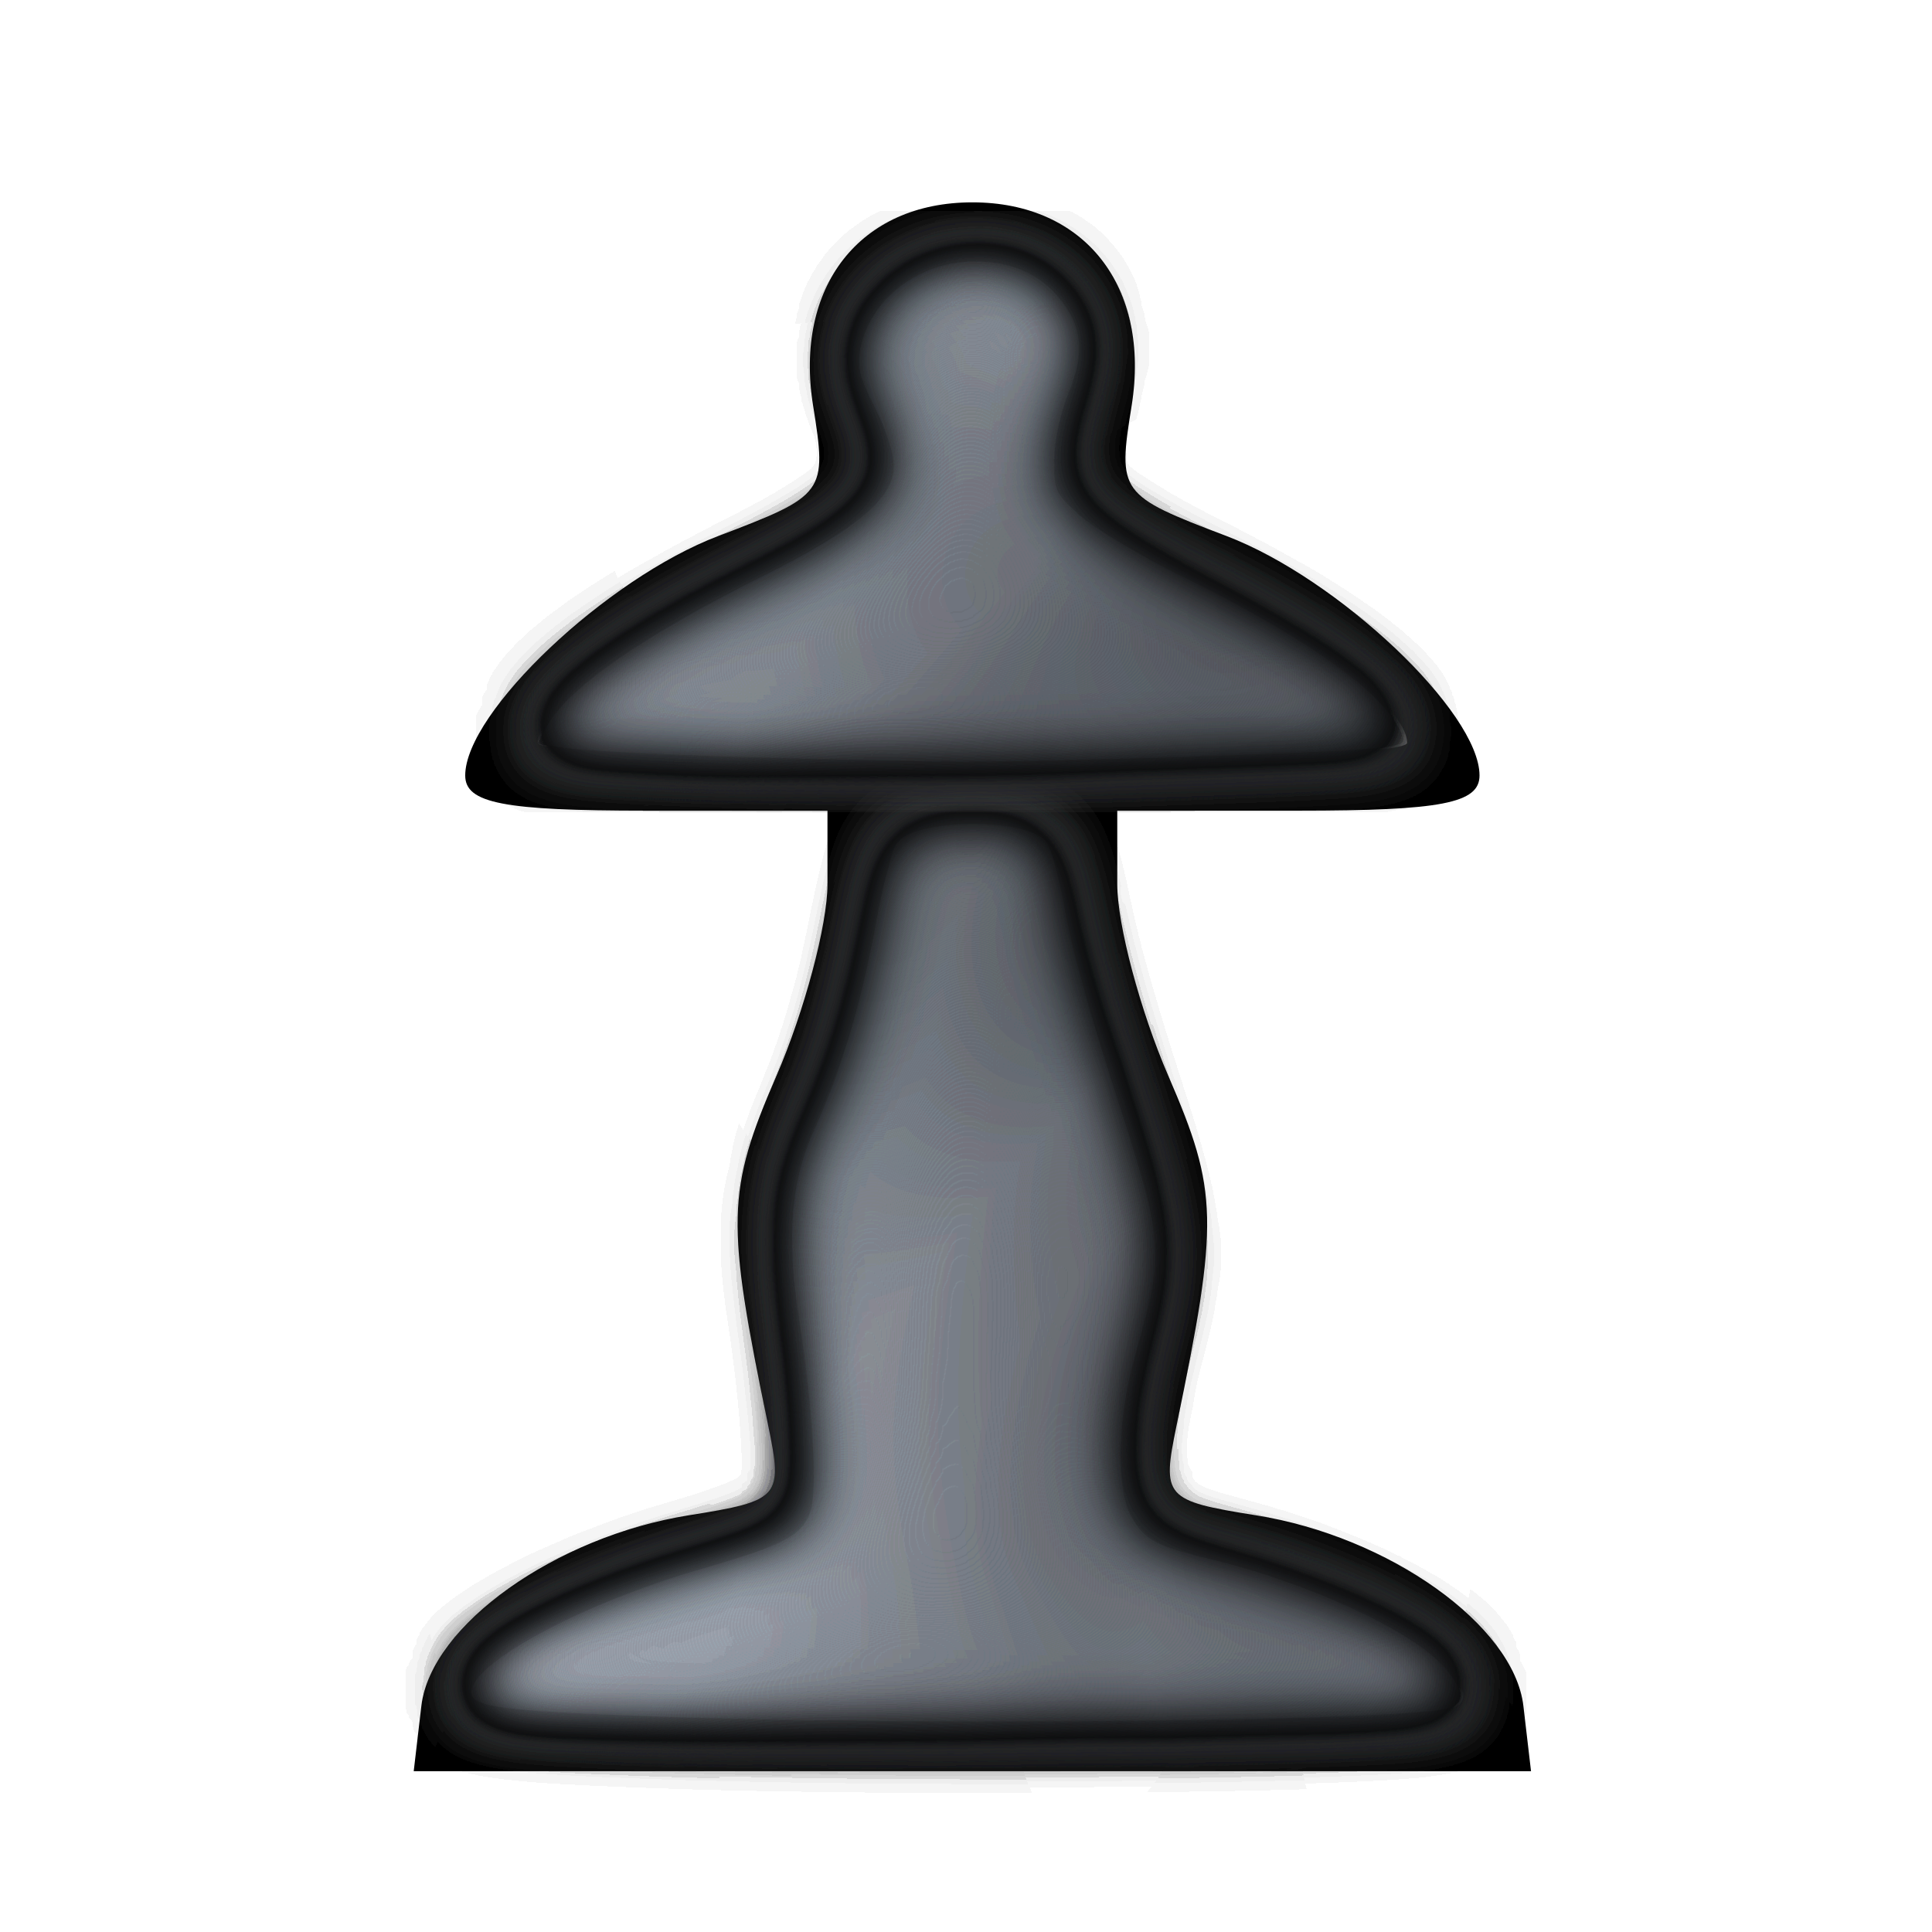
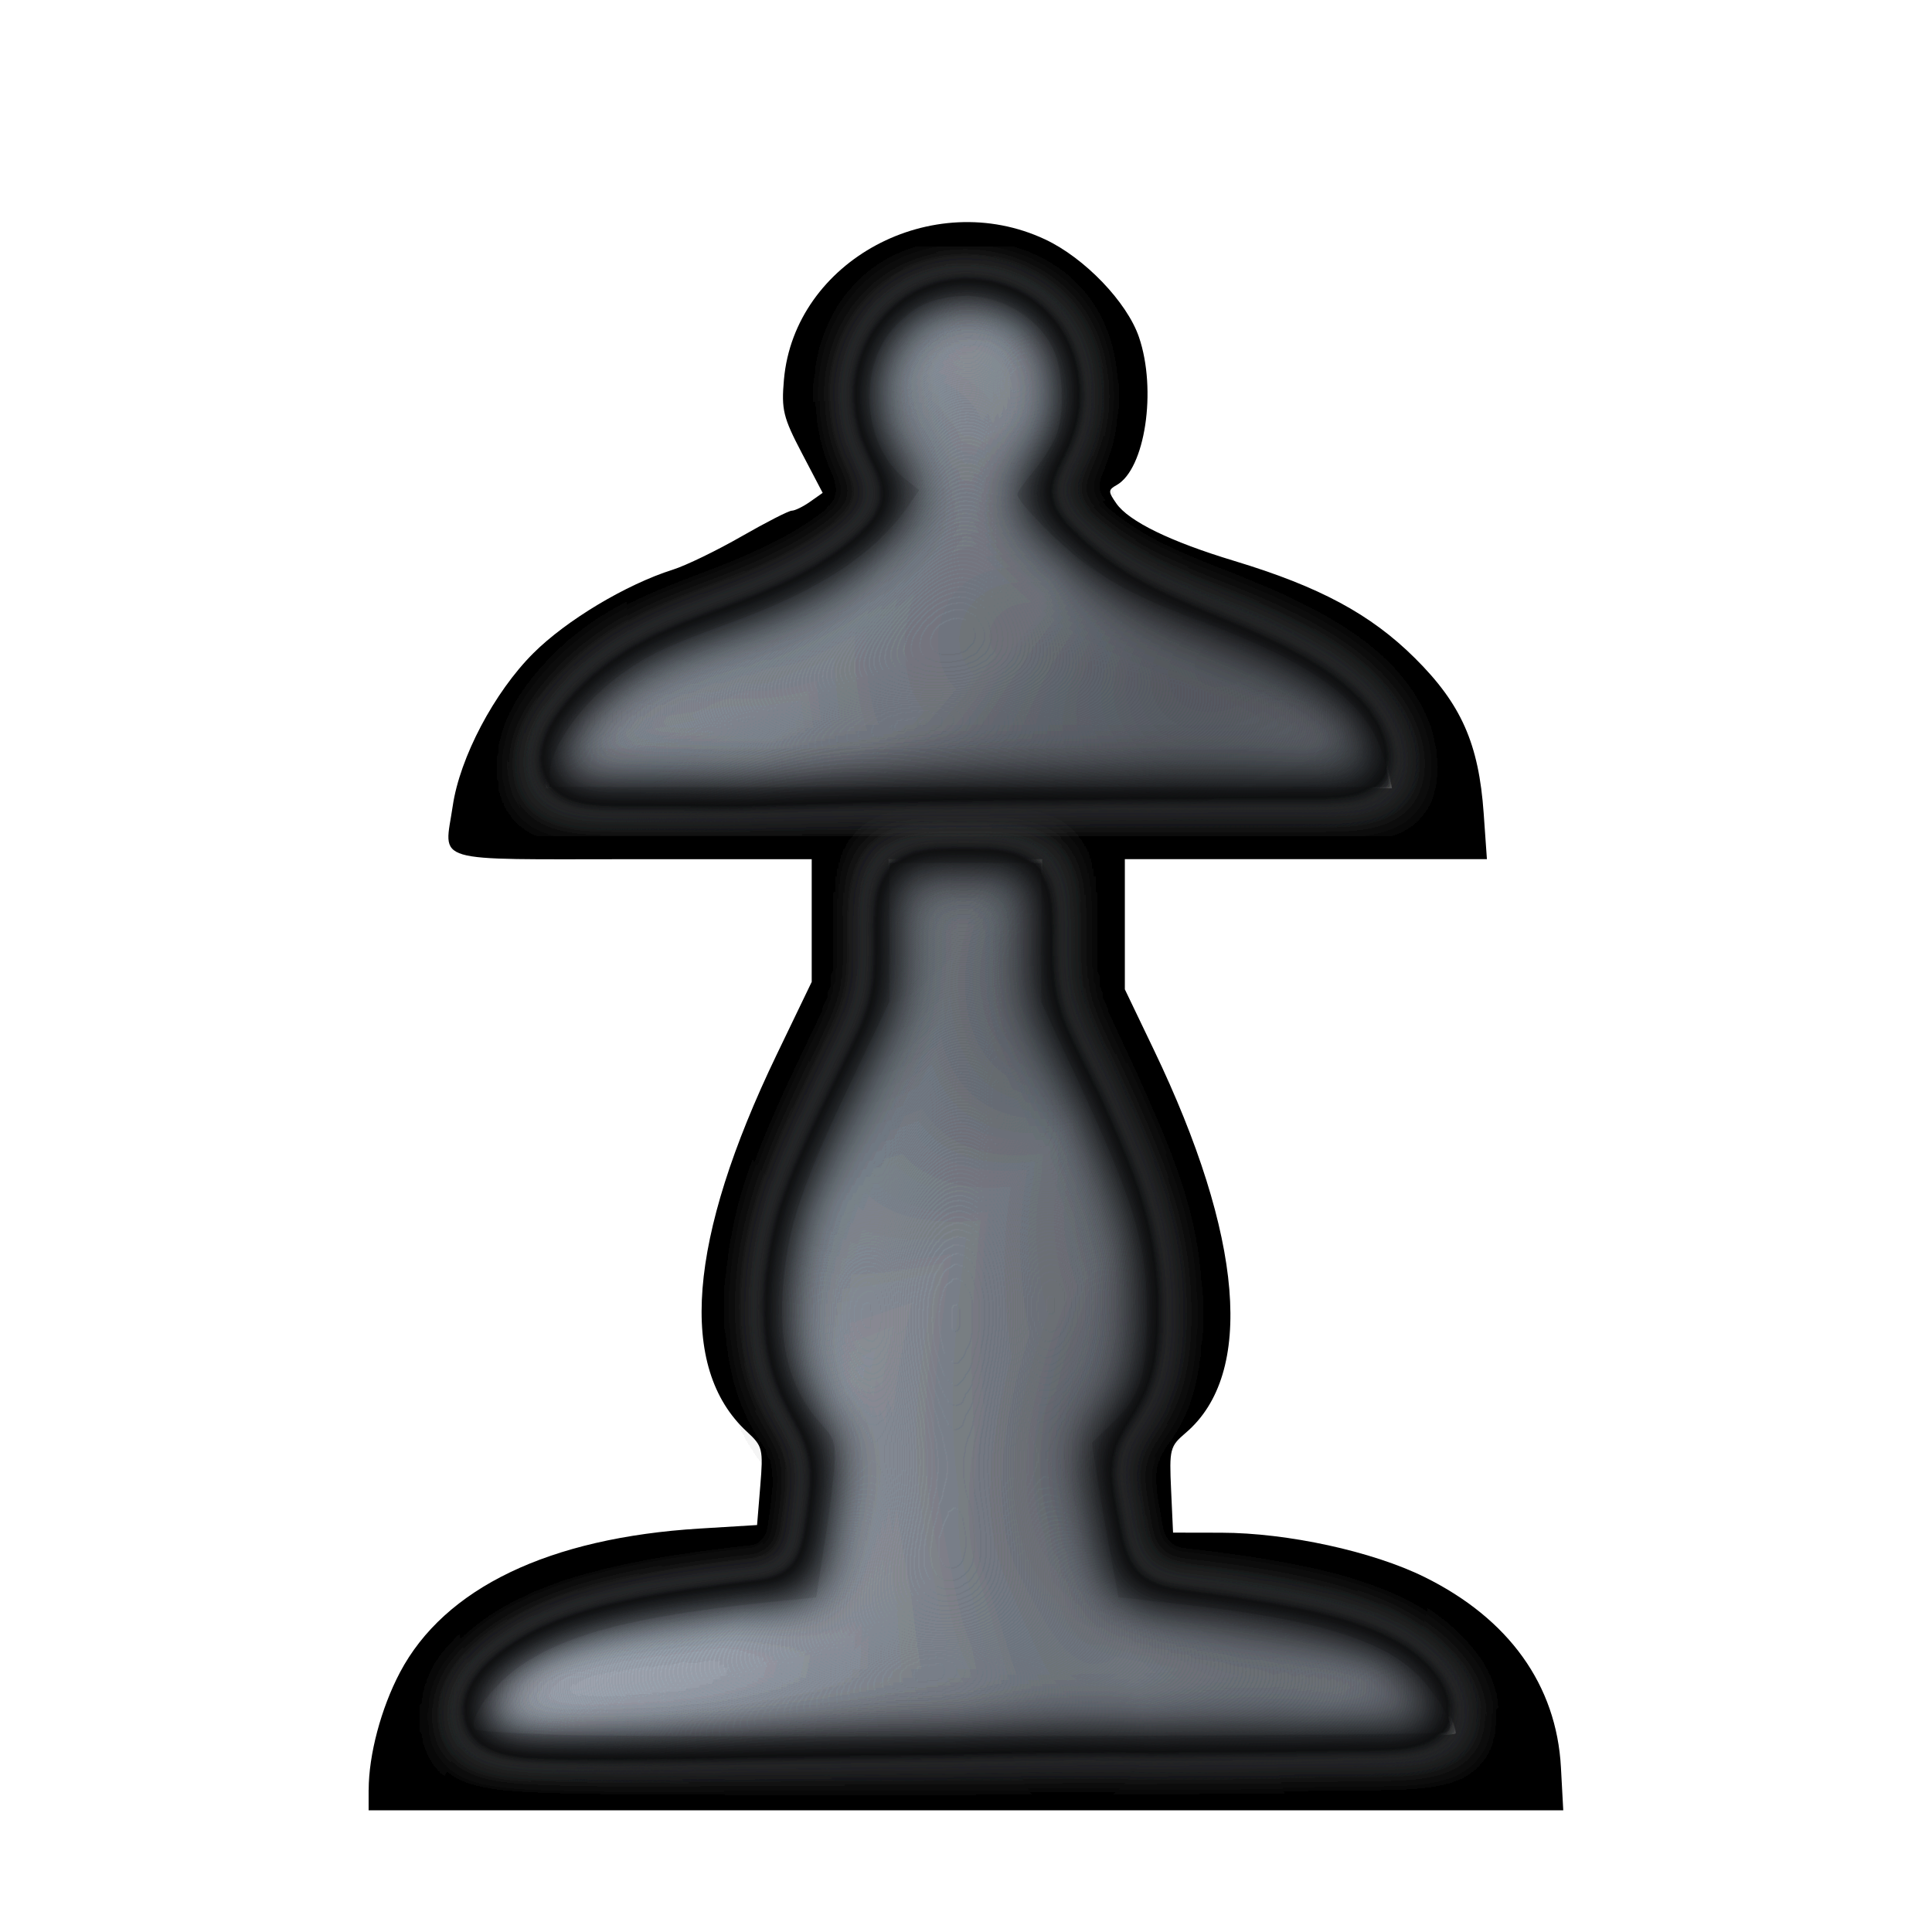
<svg xmlns="http://www.w3.org/2000/svg" width="64px" height="64px" id="svg2985" version="1.1">
  <defs id="defs2987">
    <filter id="filter2814" color-interpolation-filters="sRGB">
      <feGaussianBlur id="feGaussianBlur2816" result="result0" in="SourceGraphic" stdDeviation="0.9" />
      <feTurbulence id="feTurbulence2818" type="turbulence" baseFrequency="0.01" seed="4" numOctaves="4" result="result1" />
      <feDisplacementMap id="feDisplacementMap2820" in2="result1" xChannelSelector="R" result="result91" />
      <feComposite id="feComposite2822" in2="result91" result="result2" operator="out" in="result0" />
      <feComposite id="feComposite2824" in2="result2" k1="0.1" k3="1.2" in="SourceAlpha" operator="arithmetic" result="result5" />
      <feBlend id="feBlend2826" in2="result5" result="fbSourceGraphic" mode="multiply" />
      <feGaussianBlur id="feGaussianBlur2828" stdDeviation="3" in="fbSourceGraphic" result="result0" />
      <feSpecularLighting id="feSpecularLighting2830" in="result0" result="result1" lighting-color="rgb(240,248,255)" surfaceScale="3" specularConstant="0.35" specularExponent="5">
        <feDistantLight azimuth="225" elevation="45" id="feDistantLight14" />
      </feSpecularLighting>
      <feComposite id="feComposite2834" in2="fbSourceGraphic" in="result1" result="result2" operator="in" />
      <feComposite id="feComposite2836" in2="result2" k1="-1" in="fbSourceGraphic" result="result4" operator="arithmetic" k2="2.5" k3="3.5" />
      <feBlend id="feBlend2838" in2="result4" mode="multiply" />
    </filter>
  </defs>
  <g id="layer1">
-     <path style="fill:#000000" d="m 13.958,56.511 c 0.312,-2.668 4.447,-5.614 8.864,-6.316 3.017,-0.48 3.118,-0.593 2.625,-2.971 -1.405,-6.781 -1.381,-7.762 0.274,-11.588 0.929,-2.148 1.69,-5.003 1.69,-6.344 l 0,-2.438 -6,0 c -4.737,0 -6,-0.245 -6,-1.165 0,-2.095 4.684,-6.529 8.38,-7.932 3.551,-1.348 3.609,-1.428 3.145,-4.312 -0.635,-3.951 1.548,-6.742 5.275,-6.742 3.726,0 5.91,2.791 5.275,6.742 -0.464,2.884 -0.406,2.963 3.145,4.312 3.696,1.404 8.38,5.837 8.38,7.932 0,0.92 -1.263,1.165 -6,1.165 l -6,0 0,2.438 c 0,1.341 0.76,4.195 1.69,6.344 1.656,3.827 1.679,4.807 0.274,11.588 -0.492,2.377 -0.392,2.491 2.625,2.971 4.417,0.702 8.551,3.648 8.864,6.316 l 0.253,2.162 -18.506,0 -18.506,0 0.253,-2.162 z M 48.248,55.56 C 47.477,54.127 42.554,51.879 39.011,51.342 36.99,51.036 36.528,48.218 37.848,44.242 38.712,41.639 38.624,40.671 37.152,36.642 36.225,34.103 35.364,30.952 35.239,29.639 35.033,27.487 34.737,27.253 32.221,27.253 c -2.706,0 -2.806,0.11 -3.316,3.657 -0.289,2.011 -1.138,4.833 -1.885,6.27 -0.916,1.762 -1.183,3.421 -0.82,5.093 0.297,1.364 0.601,3.869 0.675,5.567 0.134,3.039 0.078,3.102 -3.585,4.033 -4.032,1.025 -7.879,3.189 -7.879,4.432 0,0.481 6.407,0.777 16.828,0.777 16.325,0 16.804,-0.045 16.009,-1.522 z M 46.611,24.607 c 0,-1.224 -3.583,-3.918 -7.409,-5.571 -4.23,-1.827 -5.148,-3.182 -3.824,-5.642 1.335,-2.48 -0.23,-4.835 -3.212,-4.835 -2.933,0 -4.866,3.12 -3.183,5.137 1.566,1.876 0.388,3.547 -3.762,5.34 -3.827,1.653 -7.409,4.347 -7.409,5.571 0,0.361 6.48,0.657 14.4,0.657 7.92,0 14.4,-0.296 14.4,-0.657 z" id="path2978" />
-     <path style="fill:#000000;filter:url(#filter2814)" d="M 22.364,54.213 C 17.812,54.049 16.909,53.929 16.909,53.487 c 0,-0.883 3.376,-2.692 6.94,-3.718 2.458,-0.708 2.989,-0.983 3.267,-1.697 0.228,-0.584 0.082,-3.14 -0.327,-5.763 -0.394,-2.522 -0.262,-4.211 0.451,-5.77 0.804,-1.757 1.43,-3.848 1.849,-6.176 0.201,-1.115 0.483,-2.207 0.627,-2.427 0.521,-0.796 4.052,-0.806 4.544,-0.013 0.132,0.213 0.376,1.15 0.541,2.083 0.165,0.933 0.782,3.183 1.37,5 1.647,5.091 1.647,5.088 0.717,8.395 -0.516,1.837 -0.566,3.931 -0.112,4.767 0.396,0.73 0.738,0.914 2.474,1.331 2.853,0.686 5.998,2.139 6.932,3.204 0.62,0.706 0.683,1.056 0.226,1.244 -0.975,0.401 -15.777,0.565 -24.045,0.267 z" id="path3025" transform="matrix(1.099992,0,0,1.099992,-2.988936,-2.776577)" />
-     <path style="fill:#000000;filter:url(#filter2814)" d="m 24.524,25.304 c -2.162,-0.07 -4.309,-0.185 -4.772,-0.254 l -0.841,-0.126 0.256,-0.489 c 0.611,-1.166 2.822,-2.71 6.559,-4.58 2.821,-1.411 3.91,-2.333 3.91,-3.307 0,-0.363 -0.247,-1.121 -0.568,-1.744 C 28.618,13.931 28.524,13.57 28.618,13.071 28.904,11.544 30.371,10.4 32.044,10.4 c 1.118,0 1.936,0.344 2.548,1.072 0.722,0.858 0.806,1.657 0.305,2.893 -0.248,0.611 -0.425,1.435 -0.431,2.011 -0.01,0.928 0.027,1.009 0.783,1.68 0.437,0.387 1.82,1.211 3.073,1.831 3.608,1.783 5.9,3.382 6.507,4.54 0.246,0.469 0.237,0.484 -0.359,0.595 -0.864,0.162 -10.226,0.468 -13.378,0.436 -1.45,-0.014 -4.405,-0.084 -6.567,-0.154 z" id="path3027" transform="matrix(1.099992,0,0,1.099992,-2.988936,-2.776577)" />
+     <path style="fill:#000000" d="m 12.213,59.294 c 0,-1.162 0.41,-2.705 1.034,-3.889 1.476,-2.8 4.946,-4.466 9.935,-4.77 l 1.897,-0.116 0.106,-1.293 c 0.101,-1.23 0.08,-1.318 -0.444,-1.801 -2.29,-2.114 -1.954,-6.375 0.983,-12.479 l 1.165,-2.42 0,-2.032 0,-2.032 -5.954,0 c -6.763,0 -6.219,0.161 -5.938,-1.761 0.235,-1.606 1.373,-3.767 2.668,-5.06 1.093,-1.093 3.083,-2.284 4.626,-2.771 0.431,-0.136 1.452,-0.631 2.27,-1.1 0.818,-0.469 1.569,-0.853 1.669,-0.853 0.1,0 0.371,-0.132 0.602,-0.294 L 27.252,16.327 26.561,15.007 c -0.618,-1.18 -0.68,-1.438 -0.592,-2.432 0.35,-3.939 4.921,-6.394 8.651,-4.645 1.309,0.613 2.714,2.077 3.11,3.238 0.598,1.754 0.201,4.375 -0.742,4.902 -0.282,0.158 -0.283,0.214 -0.005,0.611 0.414,0.591 1.785,1.259 3.901,1.899 2.83,0.856 4.521,1.766 5.985,3.219 1.537,1.525 2.117,2.833 2.28,5.145 l 0.107,1.517 -5.997,0 -5.997,0 0,2.156 0,2.156 0.96,2.002 c 2.97,6.191 3.348,10.741 1.054,12.692 -0.52,0.442 -0.544,0.535 -0.482,1.884 l 0.065,1.419 1.598,0.003 c 2.192,0.004 5.011,0.618 6.731,1.468 2.799,1.383 4.373,3.579 4.52,6.308 l 0.077,1.419 -19.787,0 -19.787,0 0,-0.675 z m 36.009,-1.877 c 0,-0.477 -0.829,-1.769 -1.428,-2.226 -1.498,-1.142 -3.645,-1.753 -7.282,-2.072 -1.277,-0.112 -2.355,-0.236 -2.395,-0.276 -0.04,-0.04 -0.258,-1.184 -0.484,-2.541 l -0.411,-2.469 0.716,-0.635 c 0.566,-0.502 0.782,-0.899 1.032,-1.902 0.59,-2.365 -0.021,-5.032 -2.193,-9.573 l -1.254,-2.62 0,-2.321 0,-2.321 -2.544,0 -2.544,0 0,2.351 0,2.351 -1.152,2.298 c -1.853,3.696 -2.432,5.487 -2.452,7.579 -0.019,2.059 0.379,3.342 1.27,4.091 0.672,0.565 0.682,0.745 0.206,3.639 l -0.338,2.055 -1.066,0.131 c -0.587,0.072 -1.918,0.225 -2.96,0.34 -2.333,0.257 -4.5,0.927 -5.723,1.768 -0.954,0.656 -1.677,1.61 -1.679,2.213 -6.84e-4,0.323 0.908,0.342 16.34,0.342 11.181,0 16.341,-0.064 16.341,-0.203 z M 45.976,25.386 C 45.781,24.346 45.421,23.737 44.522,22.924 43.582,22.076 41.982,21.247 40.1,20.634 37.513,19.792 35.451,18.531 34.315,17.097 l -0.614,-0.776 0.693,-0.767 c 0.761,-0.842 1.011,-1.722 0.863,-3.036 -0.351,-3.113 -4.735,-3.881 -6.18,-1.082 -0.777,1.506 -0.341,3.791 0.863,4.522 l 0.458,0.278 -0.665,0.84 c -1.313,1.659 -2.84,2.598 -5.802,3.566 -1.946,0.636 -3.011,1.2 -4.222,2.237 -0.843,0.722 -1.626,2.073 -1.626,2.808 l 0,0.427 14.014,0 14.014,0 -0.136,-0.727 z" id="path3238" />
+     <path style="fill:#000000;filter:url(#filter2814)" d="m 18.908,55.111 c -1.426,-0.044 -2.634,-0.12 -2.683,-0.17 -0.304,-0.305 0.581,-1.498 1.594,-2.147 1.587,-1.018 3.915,-1.57 8.515,-2.018 l 0.847,-0.082 0.284,-1.825 c 0.156,-1.004 0.296,-2.145 0.31,-2.536 0.024,-0.656 -0.011,-0.752 -0.451,-1.239 -0.972,-1.077 -1.355,-2.464 -1.209,-4.379 0.152,-1.982 0.595,-3.286 2.38,-7.01 l 1.041,-2.171 0,-2.232 0,-2.232 2.443,0 2.443,0 0,2.237 0,2.237 1.011,2.167 c 1.987,4.26 2.375,5.521 2.388,7.759 0.011,2.06 -0.2,2.74 -1.125,3.627 l -0.647,0.62 0.152,0.994 c 0.084,0.547 0.276,1.665 0.427,2.484 l 0.275,1.49 2.006,0.225 c 4.815,0.539 6.946,1.271 8.038,2.759 0.623,0.848 0.767,1.253 0.485,1.364 -0.284,0.113 -25.153,0.182 -28.524,0.079 l 0,0 z" id="path3240" transform="matrix(1.029993,0,0,1.029993,-0.9597951,0.7035068)" />
+     <path style="fill:#000000;filter:url(#filter2814)" d="m 18.609,24.236 c 0,-0.919 1.12,-2.44 2.474,-3.36 0.835,-0.567 1.363,-0.809 3.376,-1.546 2.839,-1.04 4.621,-2.208 5.664,-3.714 l 0.37,-0.534 -0.484,-0.388 c -1.361,-1.092 -1.5,-3.634 -0.267,-4.903 0.593,-0.61 1.093,-0.856 1.914,-0.941 1.287,-0.133 2.607,0.571 3.141,1.675 0.346,0.715 0.387,2.127 0.083,2.855 -0.117,0.281 -0.442,0.781 -0.721,1.112 -0.279,0.331 -0.507,0.661 -0.507,0.732 0,0.238 1.448,1.699 2.241,2.261 1.03,0.73 1.839,1.127 3.835,1.882 3.857,1.459 5.475,2.79 5.811,4.777 l 0.081,0.482 -13.505,0 -13.505,0 0,-0.39 z" id="path3242" transform="matrix(1.029993,0,0,1.029993,-0.9597951,0.7035068)" />
  </g>
</svg>
